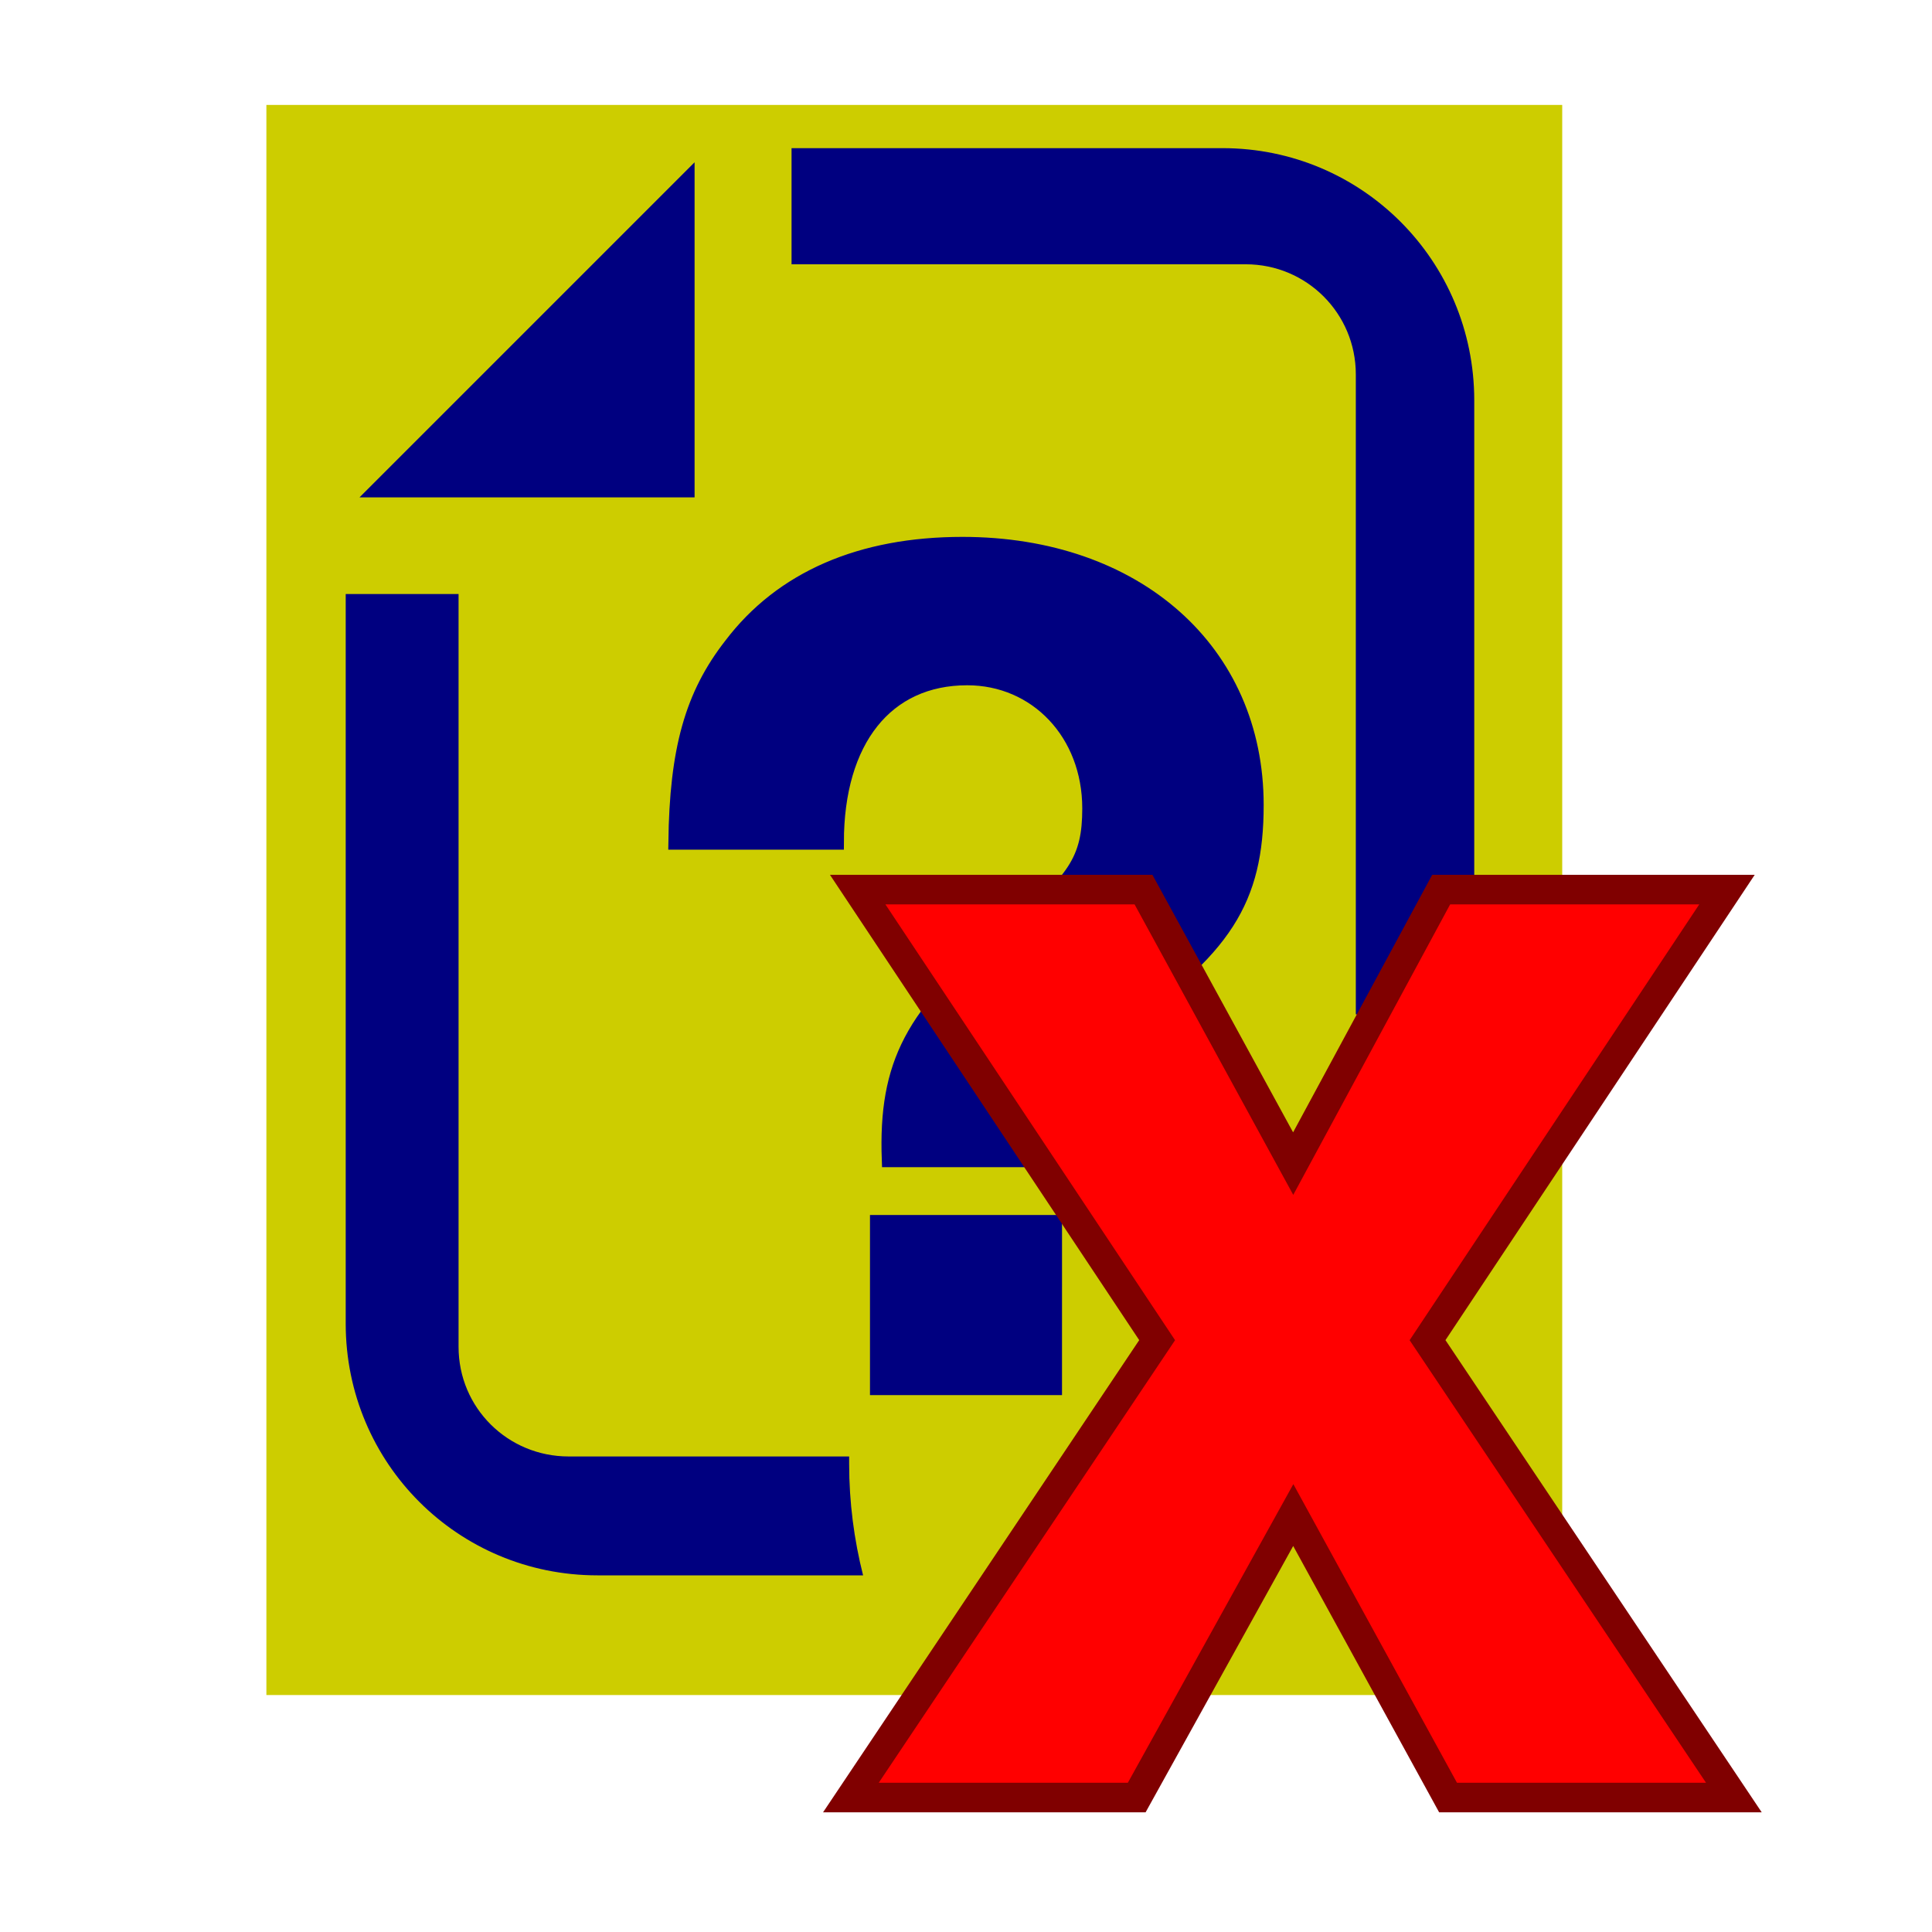
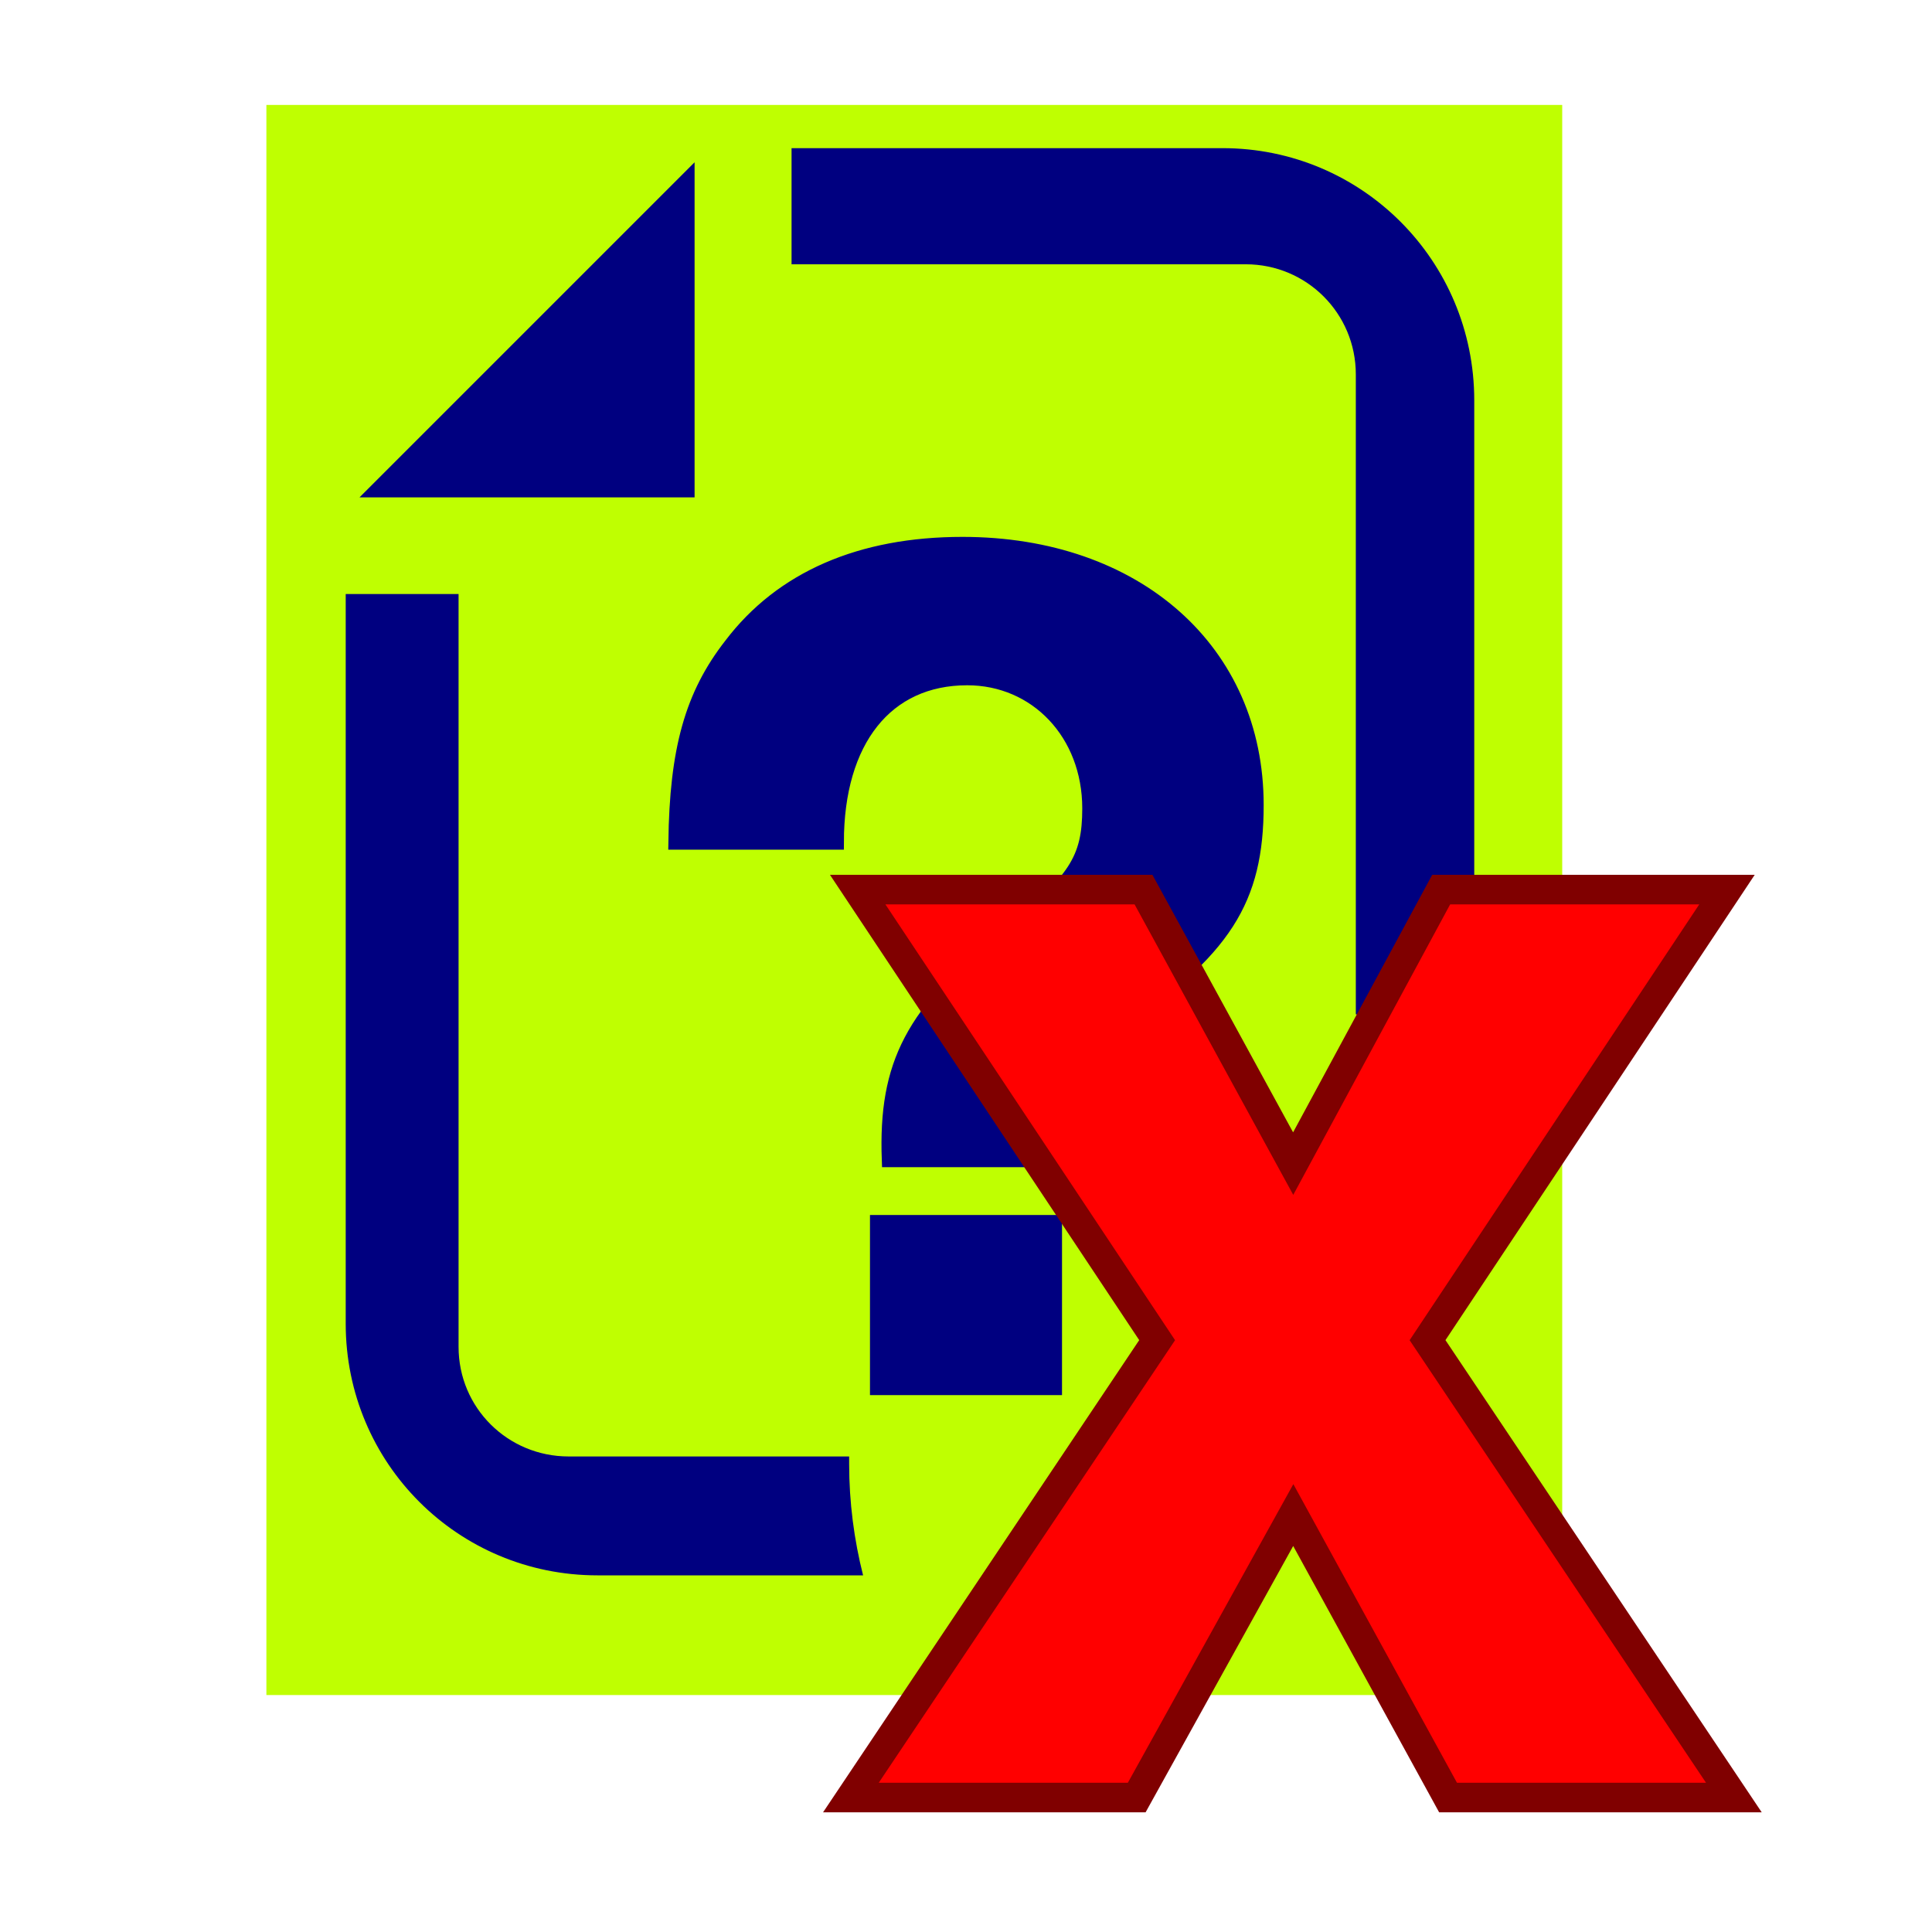
<svg xmlns="http://www.w3.org/2000/svg" id="svg2" version="1.1" width="130" height="130">
  <defs id="defs6" />
-   <rect style="opacity:0.998;fill:#cdcd00;fill-opacity:1;stroke:none;stroke-width:7.559;stroke-linecap:round;stroke-linejoin:round;stroke-miterlimit:0" id="rect308" width="87.193" height="106.994" x="17.925" y="7.061" />
+   <rect style="opacity:0.998;fill:#bfff01;fill-opacity:1;stroke:none;stroke-width:7.559;stroke-linecap:round;stroke-linejoin:round;stroke-miterlimit:0" id="rect308" width="87.193" height="106.994" x="17.925" y="7.061" />
  <path id="rect3945-3" d="M 53.262,9.97 V 17.783 h 30.562 c 4.1,0 7.406,3.306 7.406,7.406 v 43.062 c 2.79,0.33 5.462,1.031 7.969,2.062 v -43.375 c 0,-9.387 -7.551,-16.969 -16.938,-16.969 z m -30,30 v 49.094 c 0,9.387 7.551,16.938 16.938,16.938 h 17.875 c -0.606,-2.397 -0.938,-4.915 -0.938,-7.5 0,-0.168 -0.003,-0.332 0,-0.5 h -18.875 c -4.1,0 -7.406,-3.275 -7.406,-7.375 V 39.97 Z" style="fill:#000080;fill-opacity:1;stroke:#000080;stroke-width:0;stroke-linecap:round;stroke-linejoin:round;stroke-miterlimit:4;stroke-dasharray:none;stroke-opacity:1" />
  <path id="path3988-9" d="M 25.398,32.967 46.237,12.128 v 20.839 z" style="fill:#000080;fill-opacity:1;stroke:#000080;stroke-opacity:1" />
  <g aria-label="?" transform="scale(1.019769,0.9806139)" id="text382" style="font-weight:bold;font-size:77.808px;line-height:125%;font-family:'Nimbus Sans';-inkscape-font-specification:'Nimbus Sans Bold';letter-spacing:0px;word-spacing:0px;fill:#000080;stroke:#000080;stroke-width:1px">
    <path d="m 68.331,79.59 c 0,-5.135 0.545,-5.991 5.213,-9.259 7.236,-5.135 9.337,-8.559 9.337,-15.095 0,-10.582 -7.936,-17.896 -19.374,-17.896 -6.691,0 -11.905,2.334 -15.25,6.925 -2.568,3.424 -3.579,7.158 -3.657,13.539 h 10.582 c 0,-7.003 3.268,-11.282 8.637,-11.282 4.591,0 8.092,3.813 8.092,8.948 0,3.501 -0.934,4.98 -5.447,8.714 -6.225,5.291 -8.014,8.792 -7.781,15.406 z m 1.245,4.279 H 57.904 v 11.36 h 11.671 z" id="path434" style="fill:#000080;stroke:#000080" />
  </g>
  <g aria-label="x" id="text1125" style="font-weight:bold;font-size:17.333px;line-height:125%;font-family:'Nimbus Sans';-inkscape-font-specification:'Nimbus Sans Bold';letter-spacing:0px;word-spacing:0px;fill:#ff0000;stroke:#800000;stroke-width:0.305;stroke-dasharray:none" transform="matrix(6.604334,0,0,6.527178,1393.101,-905.5183)">
    <path d="m -196.393,152.546 3.051,-4.645 h -2.912 l -1.508,2.825 -1.525,-2.825 h -2.912 l 3.051,4.645 -3.12,4.715 h 2.912 l 1.595,-2.912 1.577,2.912 h 2.912 z" id="path1127" style="fill:#ff0000;stroke:#800000;stroke-width:0.305;stroke-dasharray:none" />
  </g>
</svg>
